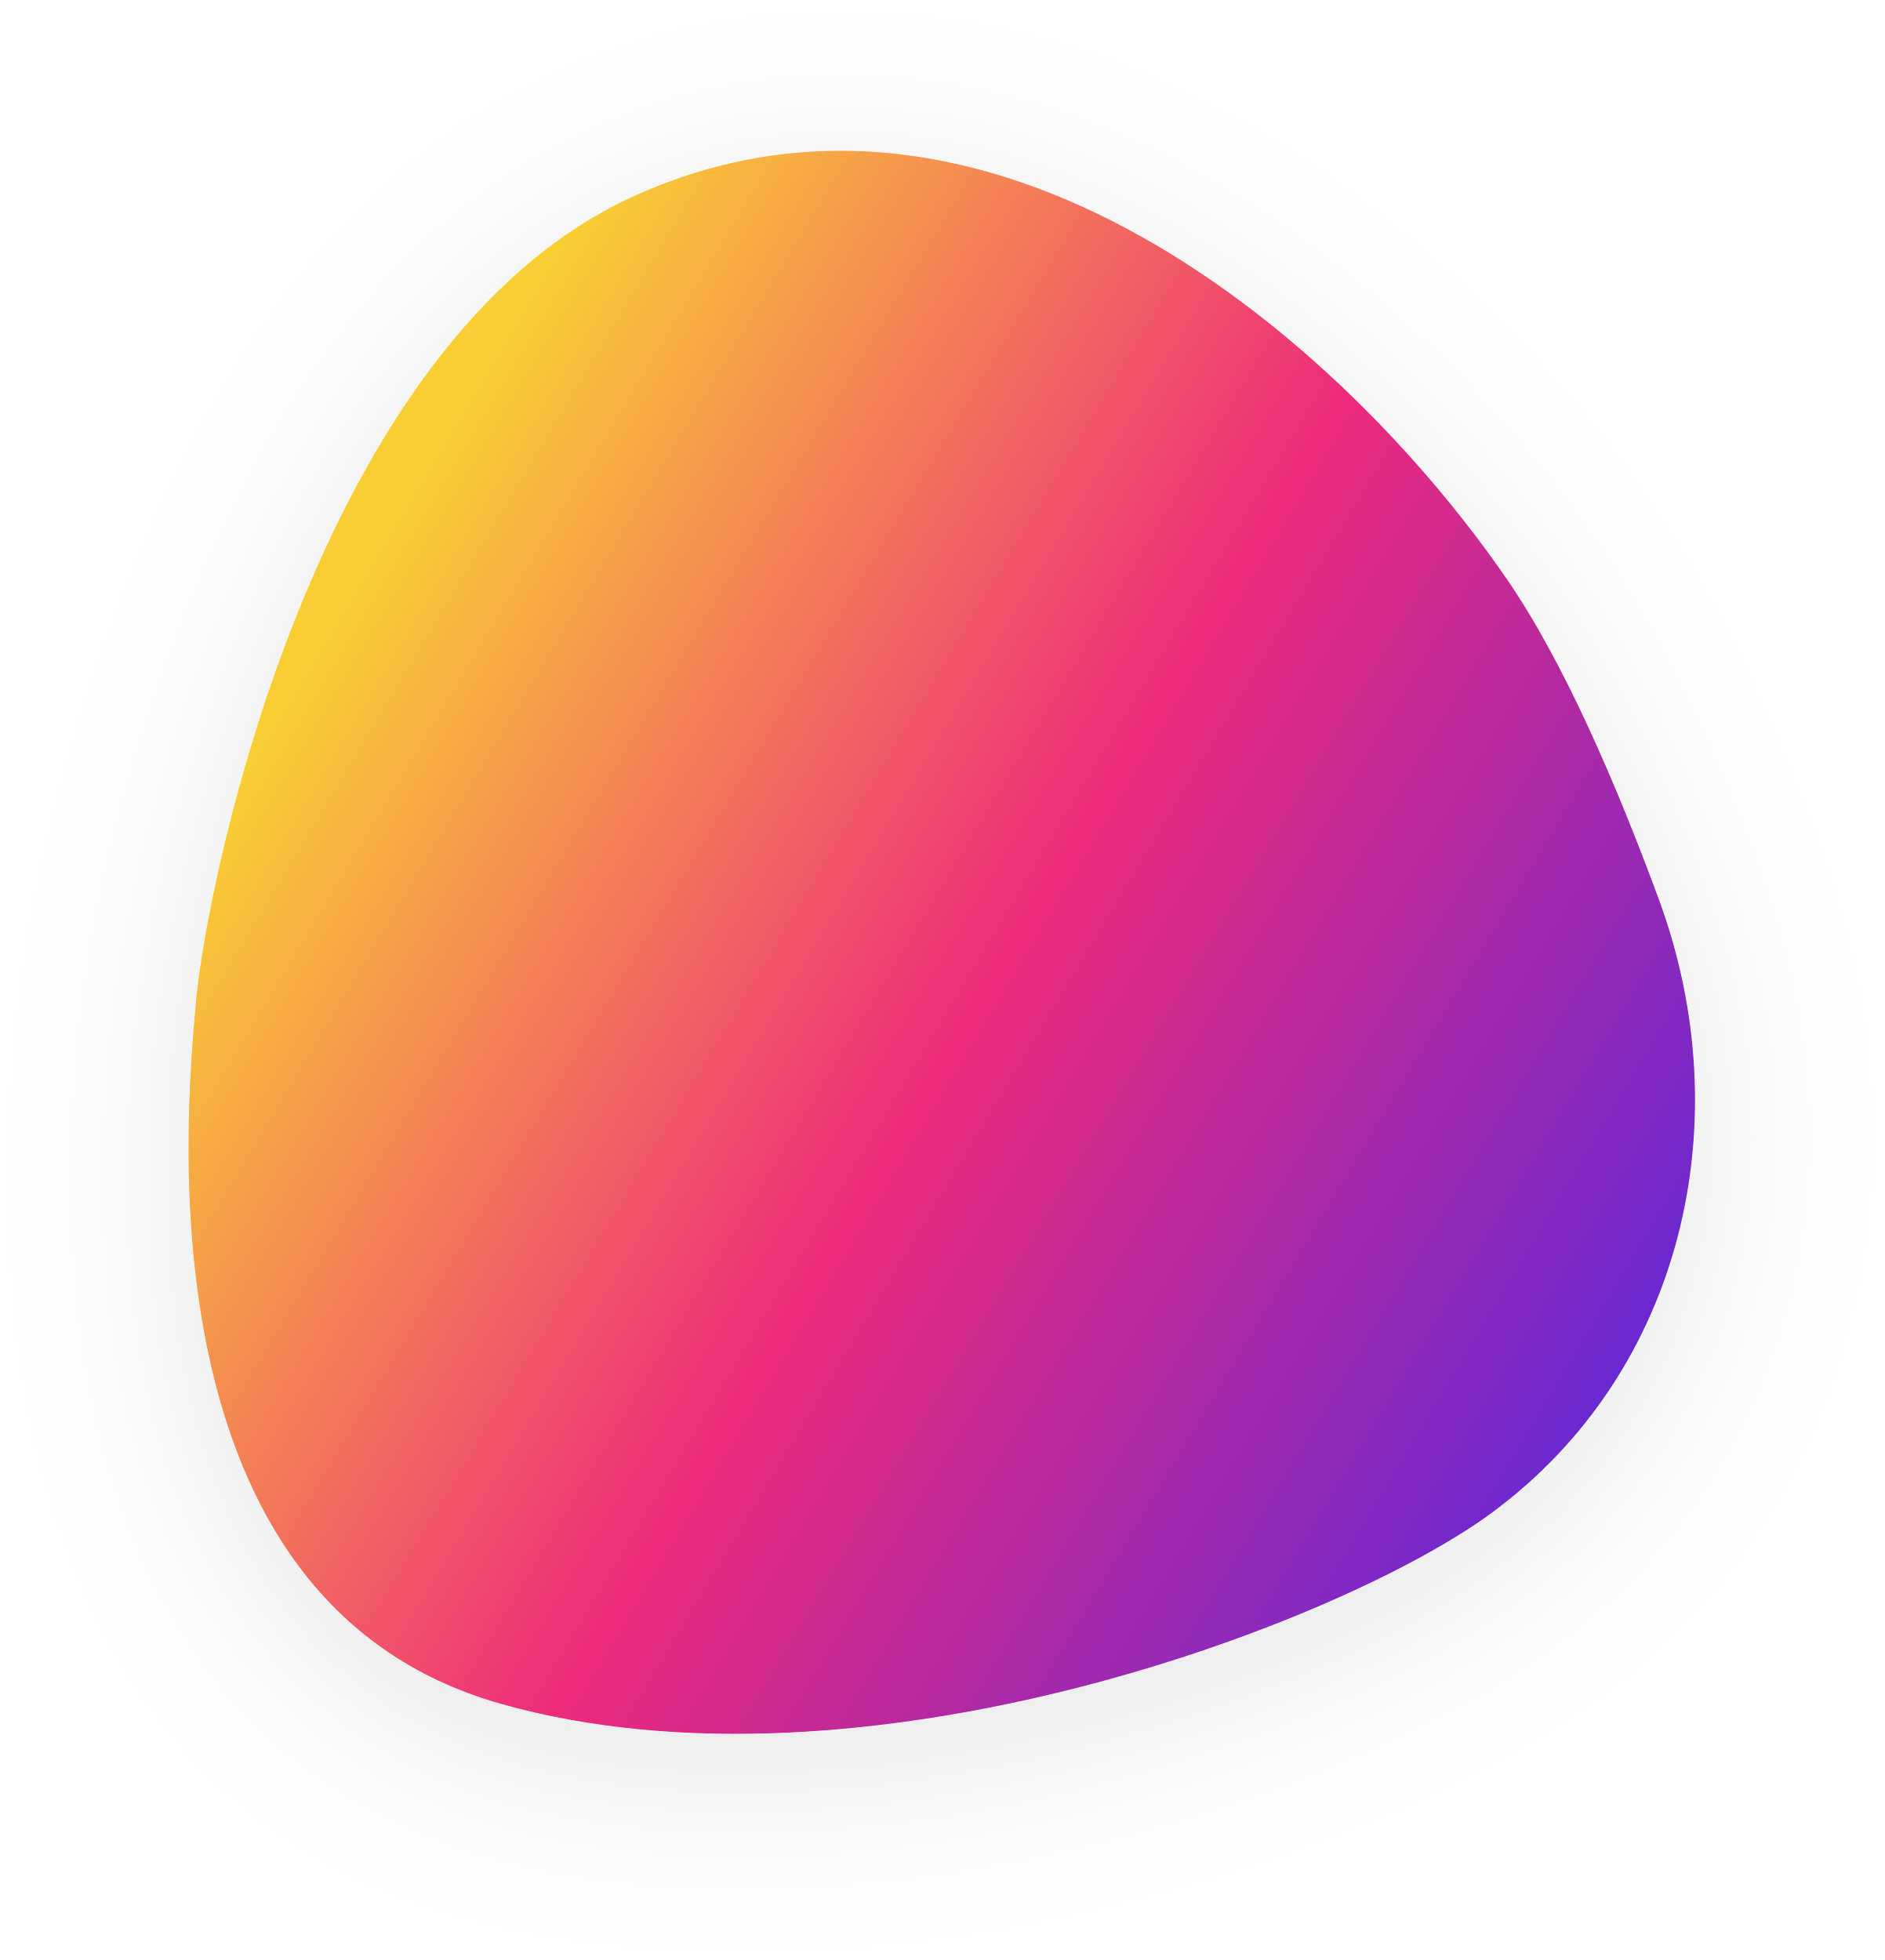
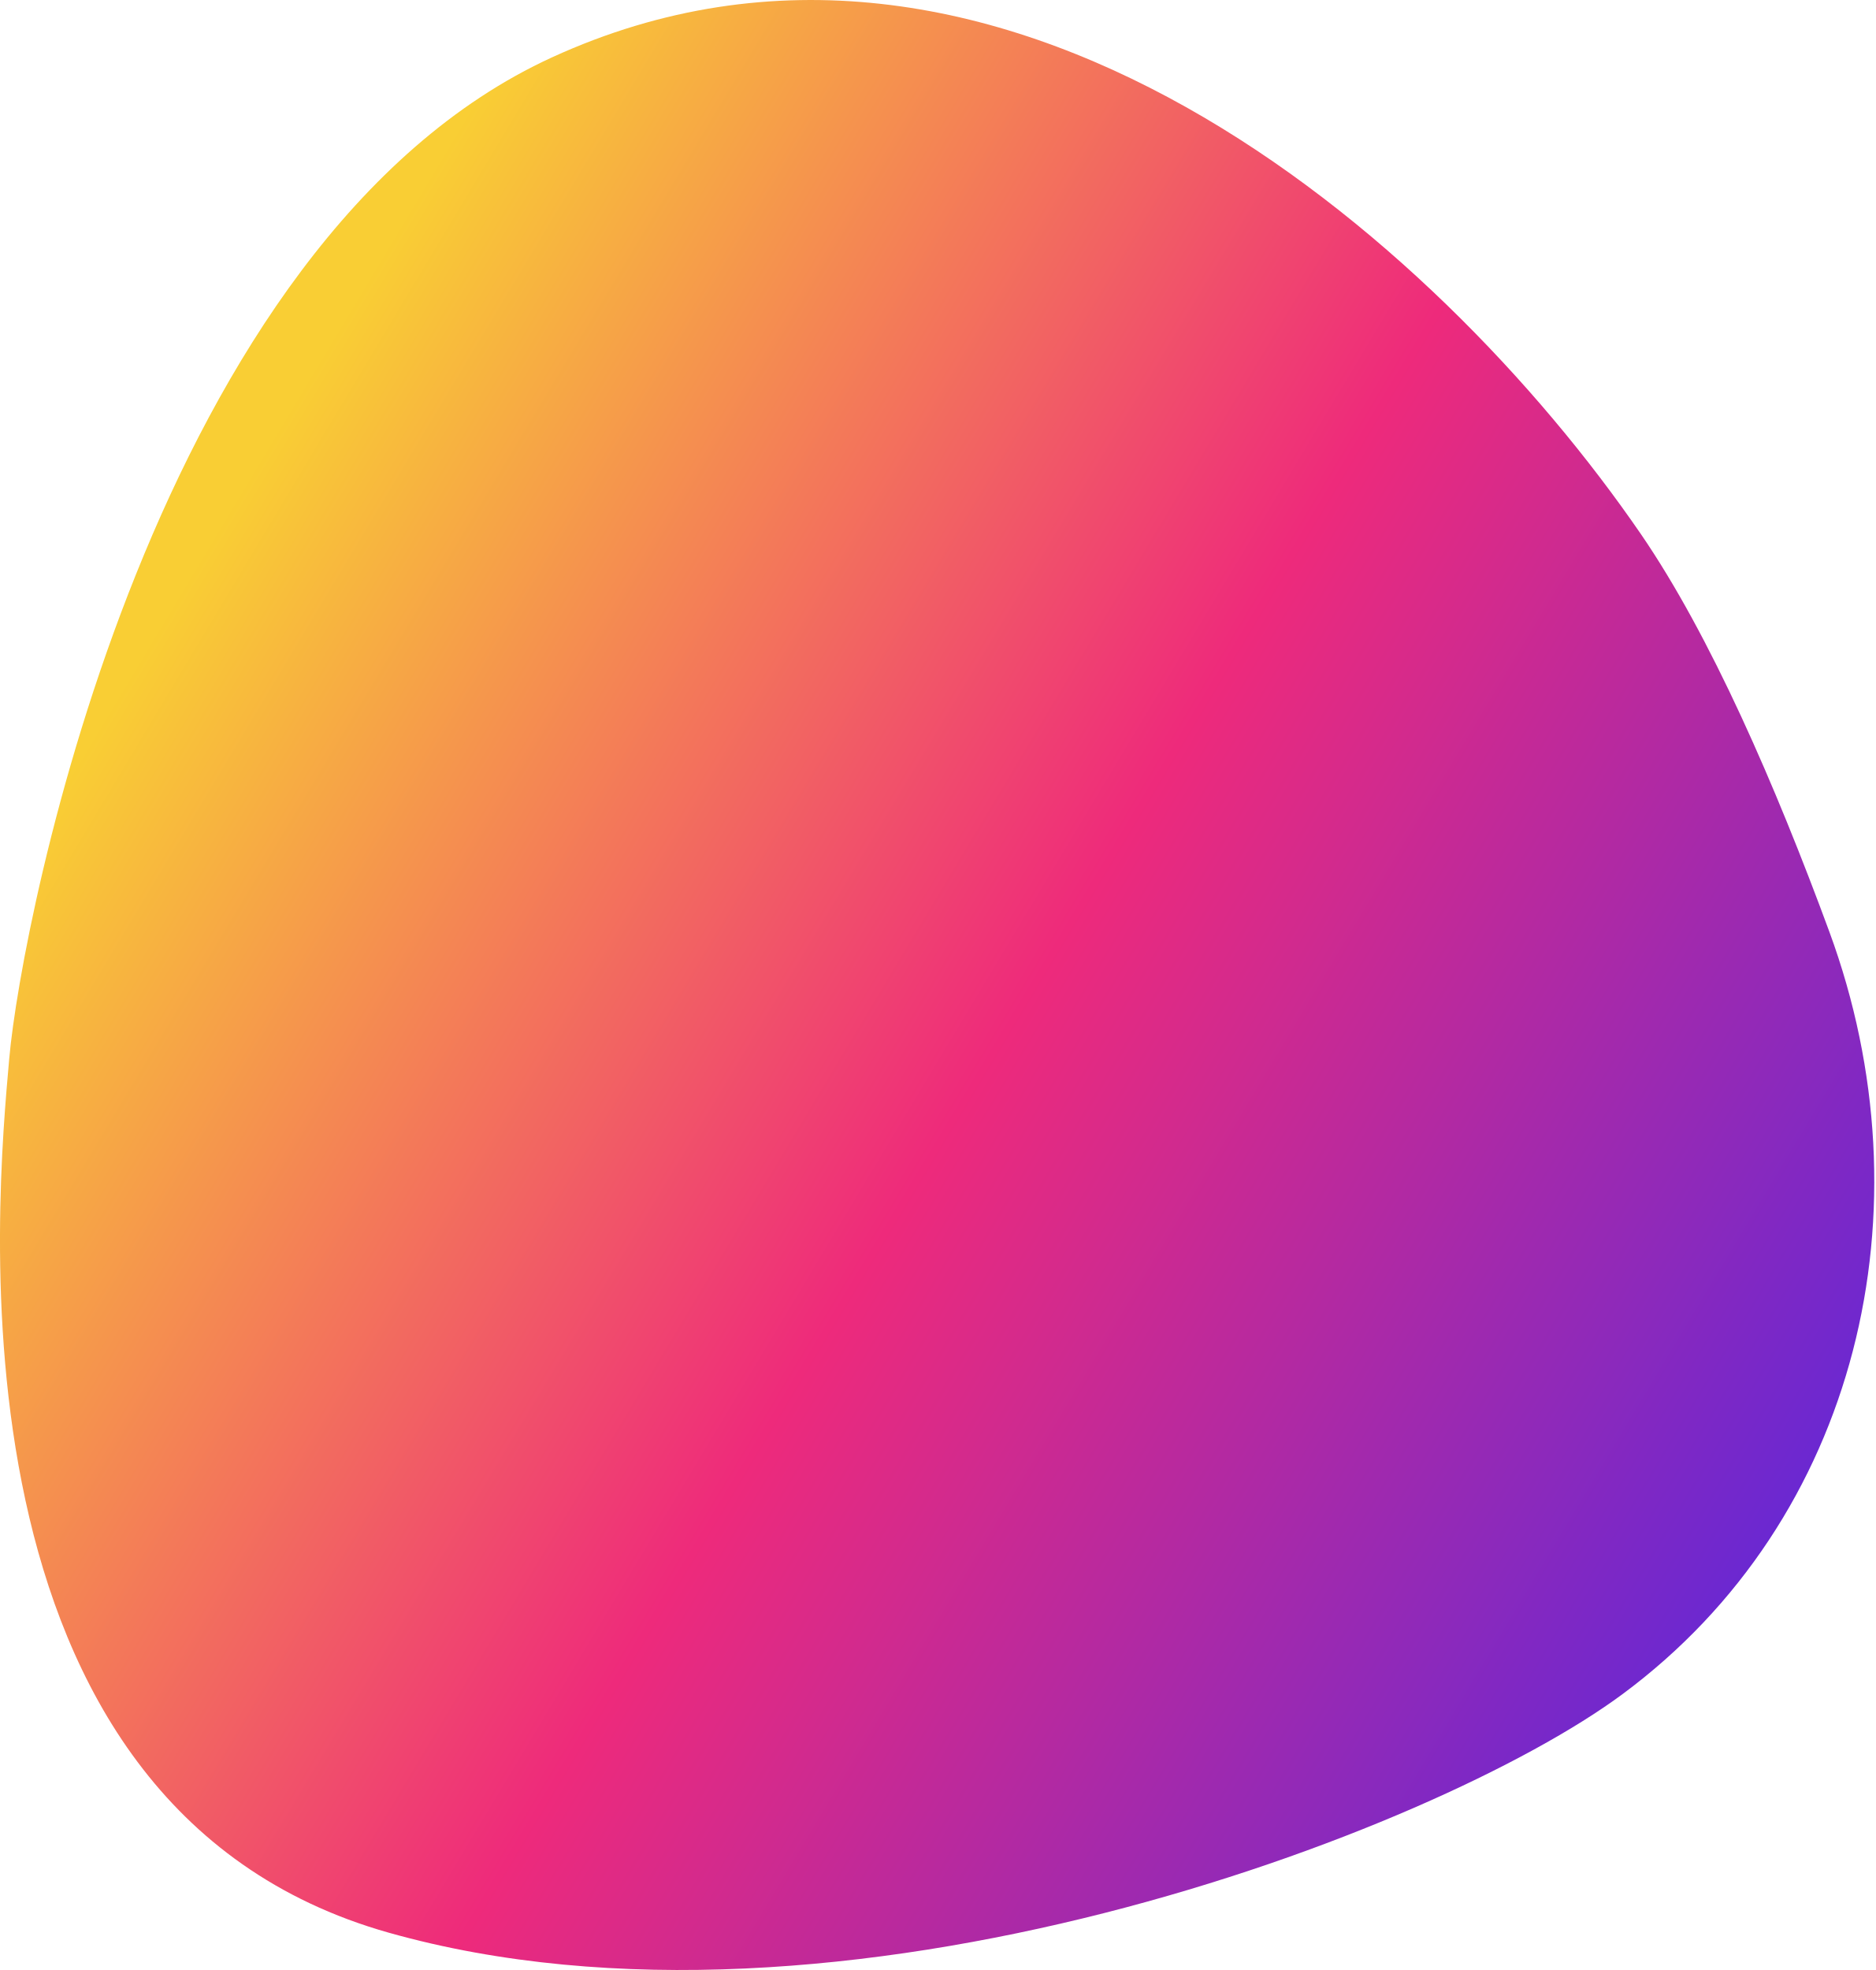
- <svg xmlns="http://www.w3.org/2000/svg" width="50" height="52" viewBox="0 0 50 52" fill="none">
-   <g filter="url(#filter0_d_61836_4012)">
-     <path d="M39.988 15.387C41.471 17.548 42.861 20.755 44.007 23.867C46.175 29.762 44.642 36.384 39.593 40.121C35.606 43.073 22.889 47.914 13.287 45.204C3.685 42.493 4.934 29.55 5.197 26.568C5.46 23.586 8.295 9.104 16.772 5.222C26.243 0.885 35.604 9 39.988 15.387Z" fill="url(#paint0_linear_61836_4012)" />
-   </g>
+ <svg xmlns="http://www.w3.org/2000/svg" width="40" height="42" viewBox="0 0 40 42" fill="none">
+   <path d="M34.988 11.387C36.471 13.548 37.861 16.755 39.007 19.867C41.175 25.762 39.642 32.384 34.593 36.121C30.606 39.073 17.889 43.914 8.287 41.204C-1.315 38.493 -0.066 25.55 0.197 22.568C0.46 19.586 3.295 5.104 11.772 1.222C21.243 -3.115 30.604 5 34.988 11.387Z" fill="url(#paint0_linear_62687_8004)" />
  <defs>
-     <filter id="filter0_d_61836_4012" x="0" y="0" width="49.965" height="52" filterUnits="userSpaceOnUse" color-interpolation-filters="sRGB">
-       <feFlood flood-opacity="0" result="BackgroundImageFix" />
-       <feColorMatrix in="SourceAlpha" type="matrix" values="0 0 0 0 0 0 0 0 0 0 0 0 0 0 0 0 0 0 127 0" result="hardAlpha" />
-       <feOffset dy="1" />
-       <feGaussianBlur stdDeviation="2.5" />
-       <feComposite in2="hardAlpha" operator="out" />
-       <feColorMatrix type="matrix" values="0 0 0 0 0 0 0 0 0 0 0 0 0 0 0 0 0 0 0.1 0" />
-       <feBlend mode="normal" in2="BackgroundImageFix" result="effect1_dropShadow_61836_4012" />
-       <feBlend mode="normal" in="SourceGraphic" in2="effect1_dropShadow_61836_4012" result="shape" />
-     </filter>
-     <linearGradient id="paint0_linear_61836_4012" x1="8.3" y1="17.5" x2="43.3" y2="38.5" gradientUnits="userSpaceOnUse">
+     <linearGradient id="paint0_linear_62687_8004" x1="3.3" y1="13.5" x2="38.3" y2="34.5" gradientUnits="userSpaceOnUse">
      <stop stop-color="#F9CE34" />
      <stop offset="0.488" stop-color="#EE2A7B" />
      <stop offset="1" stop-color="#6228D7" />
    </linearGradient>
  </defs>
</svg>
